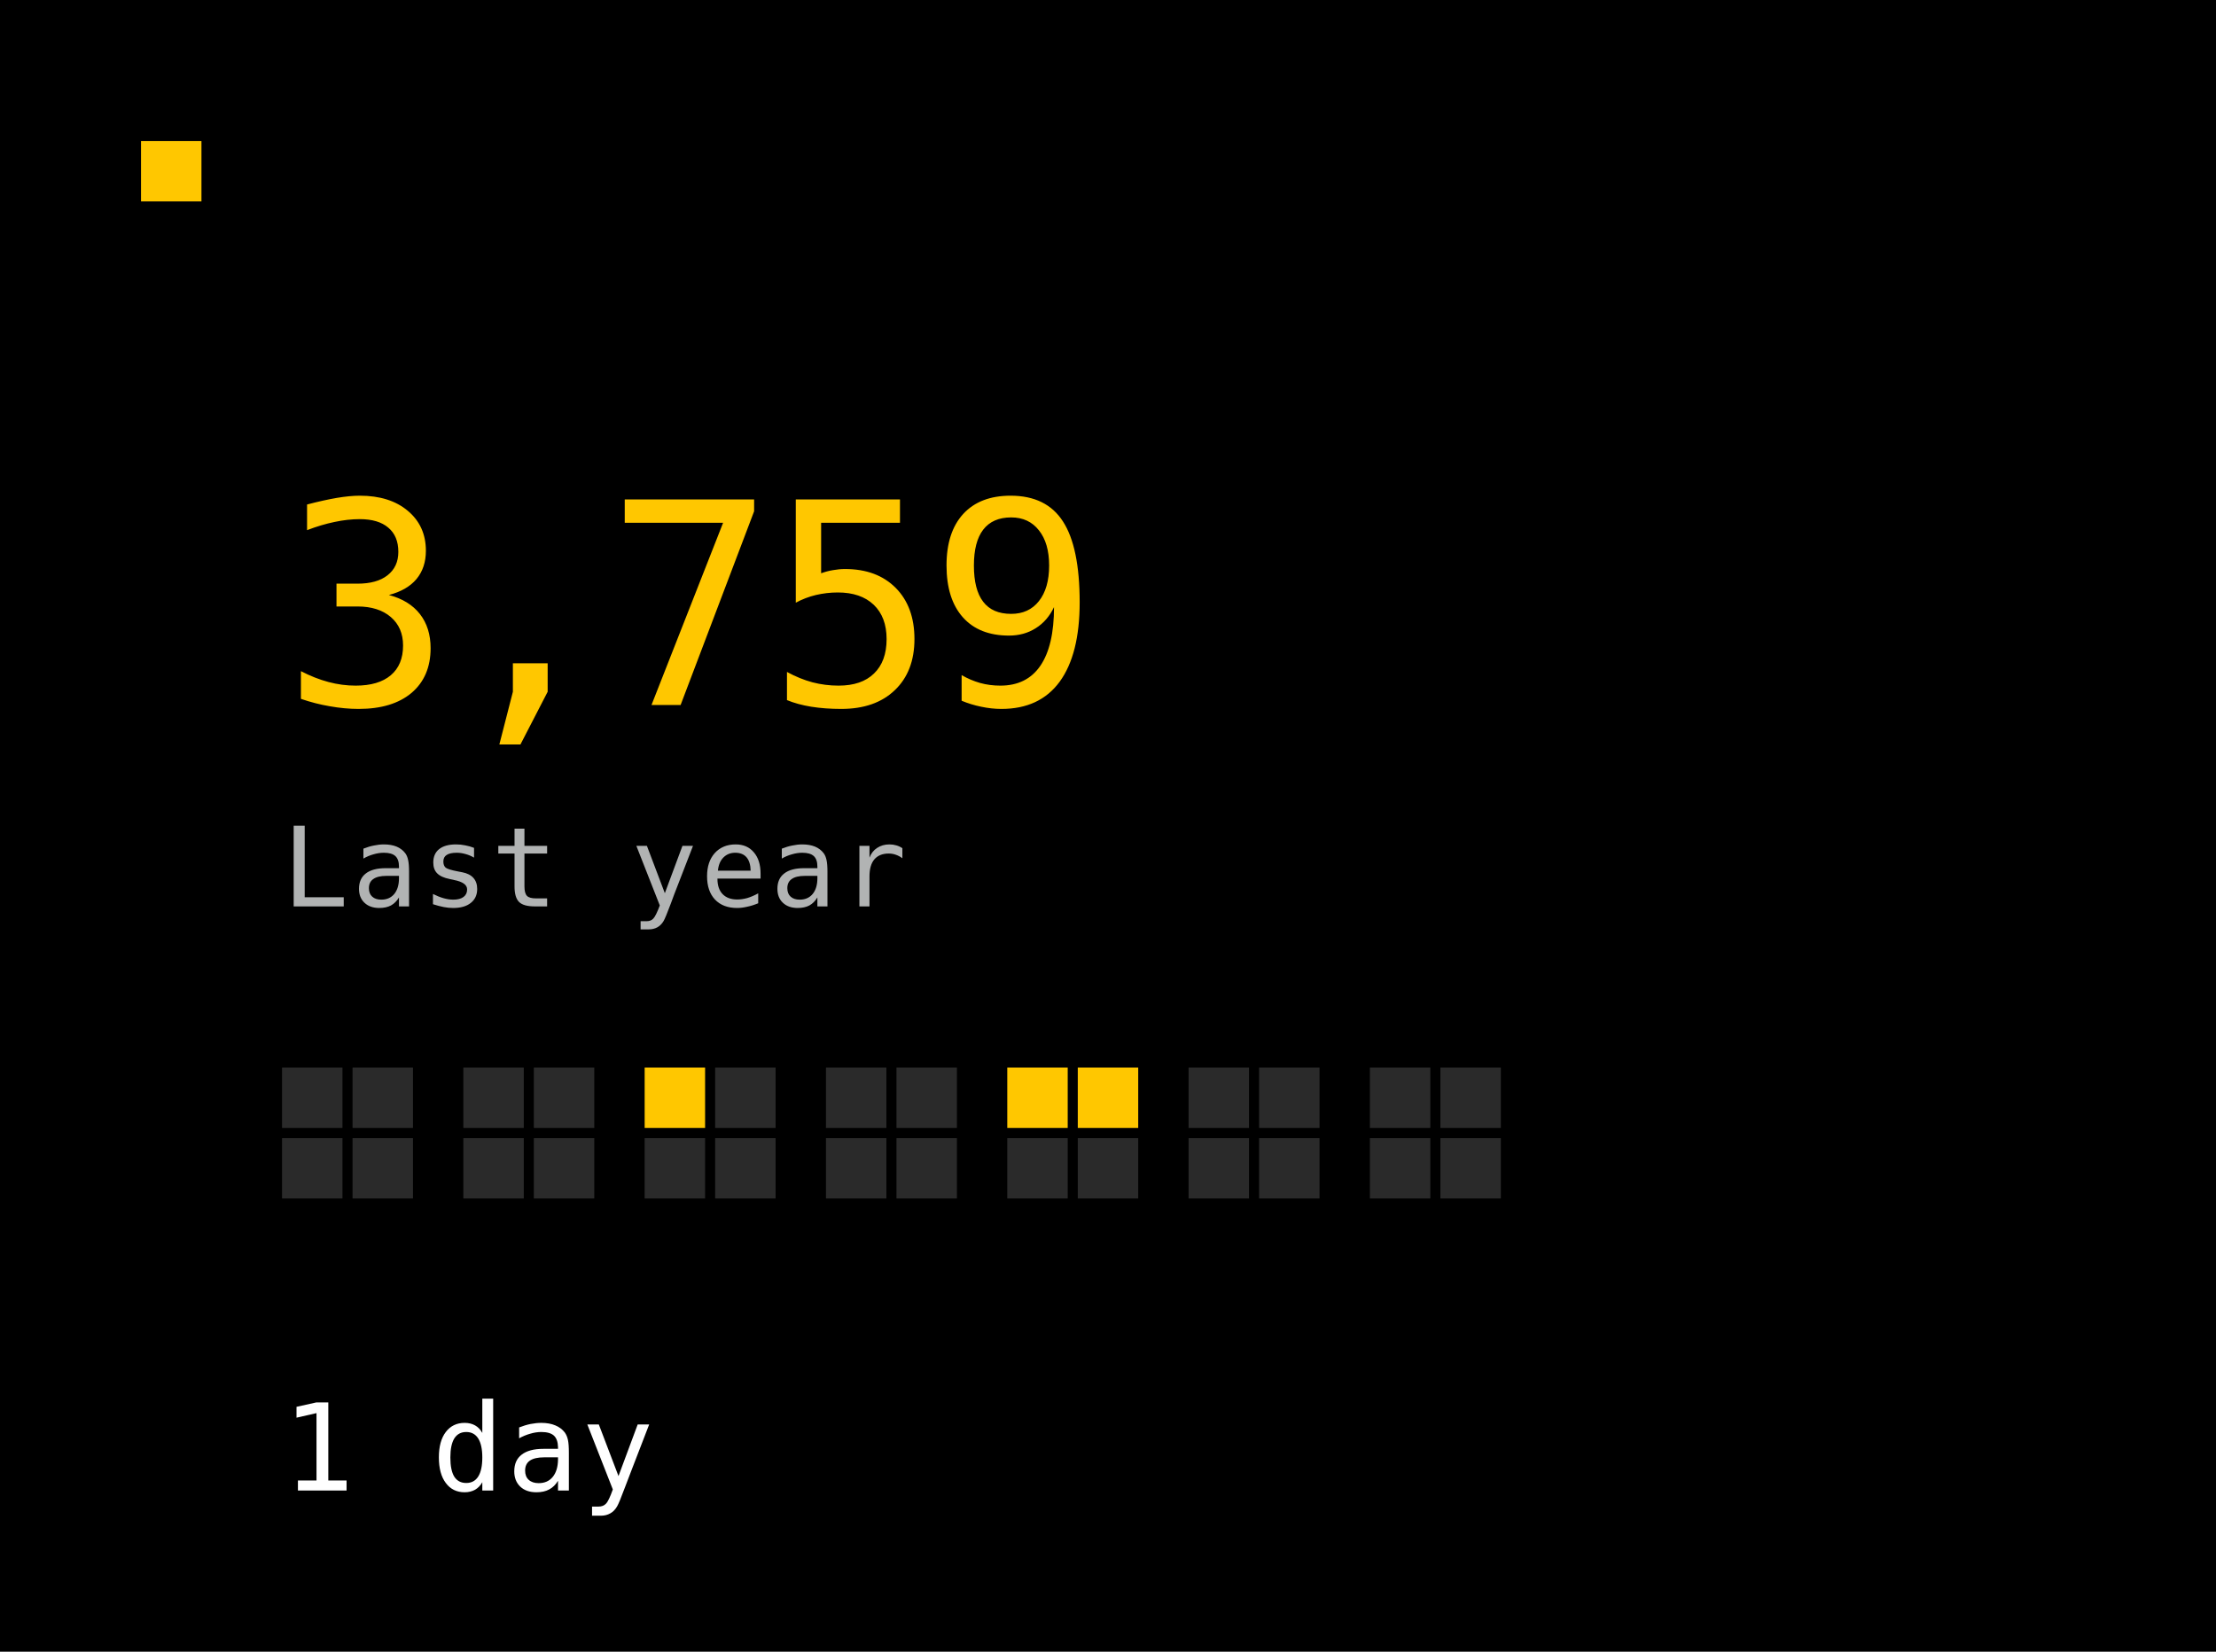
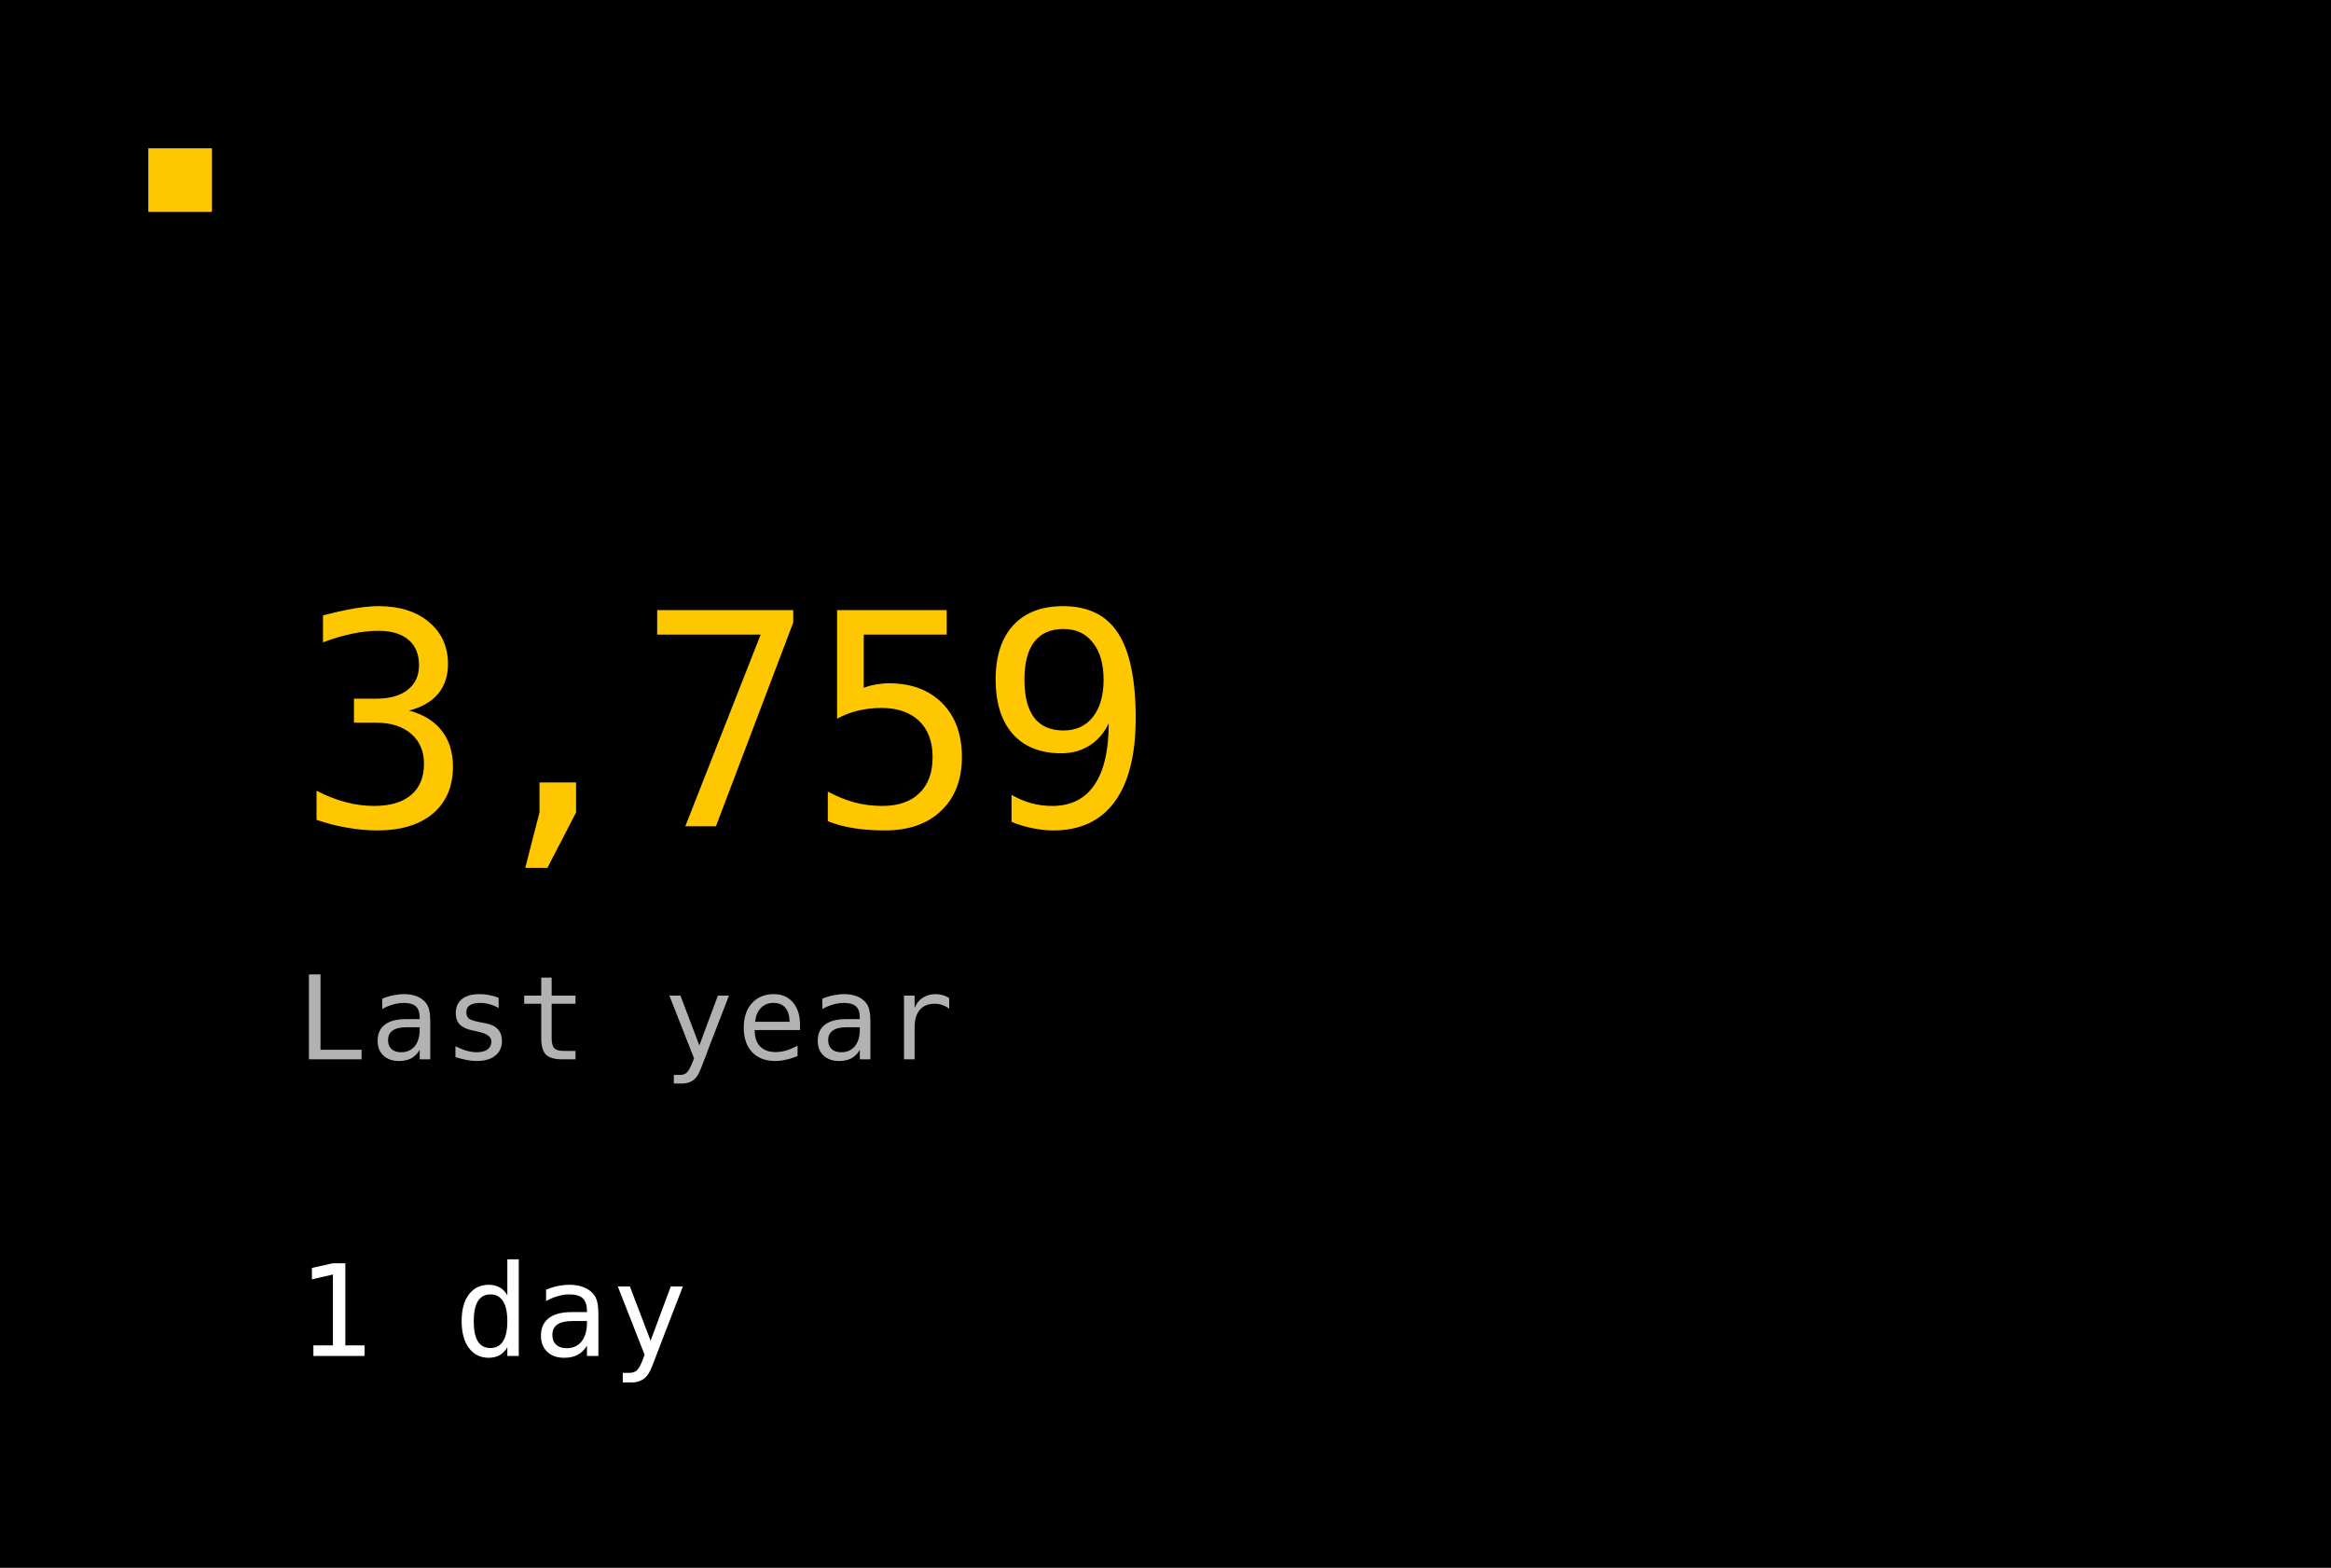
- <svg xmlns="http://www.w3.org/2000/svg" width="220" height="164" viewBox="0 0 220 164" role="img">
-   <rect width="220" height="164" fill="#000000" />
+ <svg xmlns="http://www.w3.org/2000/svg" width="220" height="148" viewBox="0 0 220 148" role="img">
+   <rect width="220" height="148" fill="#000000" />
  <rect x="14" y="14" width="6" height="6" fill="#FFC700" />
-   <text x="28" y="70" fill="#FFC700" text-anchor="start" font-family="ui-monospace, Geist Mono, monospace" font-size="28" letter-spacing="-0.8" dominant-baseline="auto">3,759</text>
-   <text x="28" y="90" fill="#B1B3B3" text-anchor="start" font-family="ui-monospace, Geist Mono, monospace" font-size="11" letter-spacing="0.3" dominant-baseline="auto">Last year</text>
-   <rect x="28.0" y="106.0" width="6.0" height="6.0" fill="#2A2A2A" />
-   <rect x="35.0" y="106.0" width="6.0" height="6.0" fill="#2A2A2A" />
-   <rect x="28.0" y="113.0" width="6.0" height="6.0" fill="#2A2A2A" />
-   <rect x="35.0" y="113.0" width="6.0" height="6.0" fill="#2A2A2A" />
-   <rect x="46.0" y="106.0" width="6.0" height="6.0" fill="#2A2A2A" />
-   <rect x="53.0" y="106.0" width="6.0" height="6.0" fill="#2A2A2A" />
-   <rect x="46.0" y="113.0" width="6.0" height="6.0" fill="#2A2A2A" />
-   <rect x="53.0" y="113.0" width="6.0" height="6.0" fill="#2A2A2A" />
-   <rect x="64.0" y="106.0" width="6.0" height="6.0" fill="#FFC700" />
-   <rect x="71.0" y="106.0" width="6.0" height="6.0" fill="#2A2A2A" />
-   <rect x="64.0" y="113.0" width="6.0" height="6.0" fill="#2A2A2A" />
-   <rect x="71.0" y="113.0" width="6.0" height="6.0" fill="#2A2A2A" />
-   <rect x="82.0" y="106.0" width="6.0" height="6.0" fill="#2A2A2A" />
-   <rect x="89.0" y="106.0" width="6.0" height="6.0" fill="#2A2A2A" />
-   <rect x="82.0" y="113.0" width="6.0" height="6.0" fill="#2A2A2A" />
-   <rect x="89.0" y="113.0" width="6.0" height="6.0" fill="#2A2A2A" />
-   <rect x="100.0" y="106.0" width="6.0" height="6.0" fill="#FFC700" />
-   <rect x="107.0" y="106.0" width="6.0" height="6.0" fill="#FFC700" />
-   <rect x="100.0" y="113.0" width="6.0" height="6.0" fill="#2A2A2A" />
-   <rect x="107.0" y="113.0" width="6.0" height="6.0" fill="#2A2A2A" />
-   <rect x="118.0" y="106.0" width="6.0" height="6.0" fill="#2A2A2A" />
-   <rect x="125.0" y="106.0" width="6.0" height="6.0" fill="#2A2A2A" />
-   <rect x="118.0" y="113.0" width="6.0" height="6.0" fill="#2A2A2A" />
-   <rect x="125.0" y="113.0" width="6.0" height="6.0" fill="#2A2A2A" />
-   <rect x="136.0" y="106.0" width="6.0" height="6.0" fill="#2A2A2A" />
-   <rect x="143.0" y="106.0" width="6.0" height="6.0" fill="#2A2A2A" />
-   <rect x="136.0" y="113.0" width="6.0" height="6.0" fill="#2A2A2A" />
-   <rect x="143.0" y="113.0" width="6.0" height="6.0" fill="#2A2A2A" />
-   <text x="28" y="148" fill="#FFFFFF" text-anchor="start" font-family="ui-monospace, Geist Mono, monospace" font-size="12" letter-spacing="0.2" dominant-baseline="auto">1 day</text>
+   <text x="28" y="78" fill="#FFC700" text-anchor="start" font-family="ui-monospace, Geist Mono, monospace" font-size="28" letter-spacing="-0.8" dominant-baseline="auto">3,759</text>
+   <text x="28" y="100" fill="#B1B3B3" text-anchor="start" font-family="ui-monospace, Geist Mono, monospace" font-size="11" letter-spacing="0.3" dominant-baseline="auto">Last year</text>
+   <text x="28" y="128" fill="#FFFFFF" text-anchor="start" font-family="ui-monospace, Geist Mono, monospace" font-size="12" letter-spacing="0.2" dominant-baseline="auto">1 day</text>
</svg>
